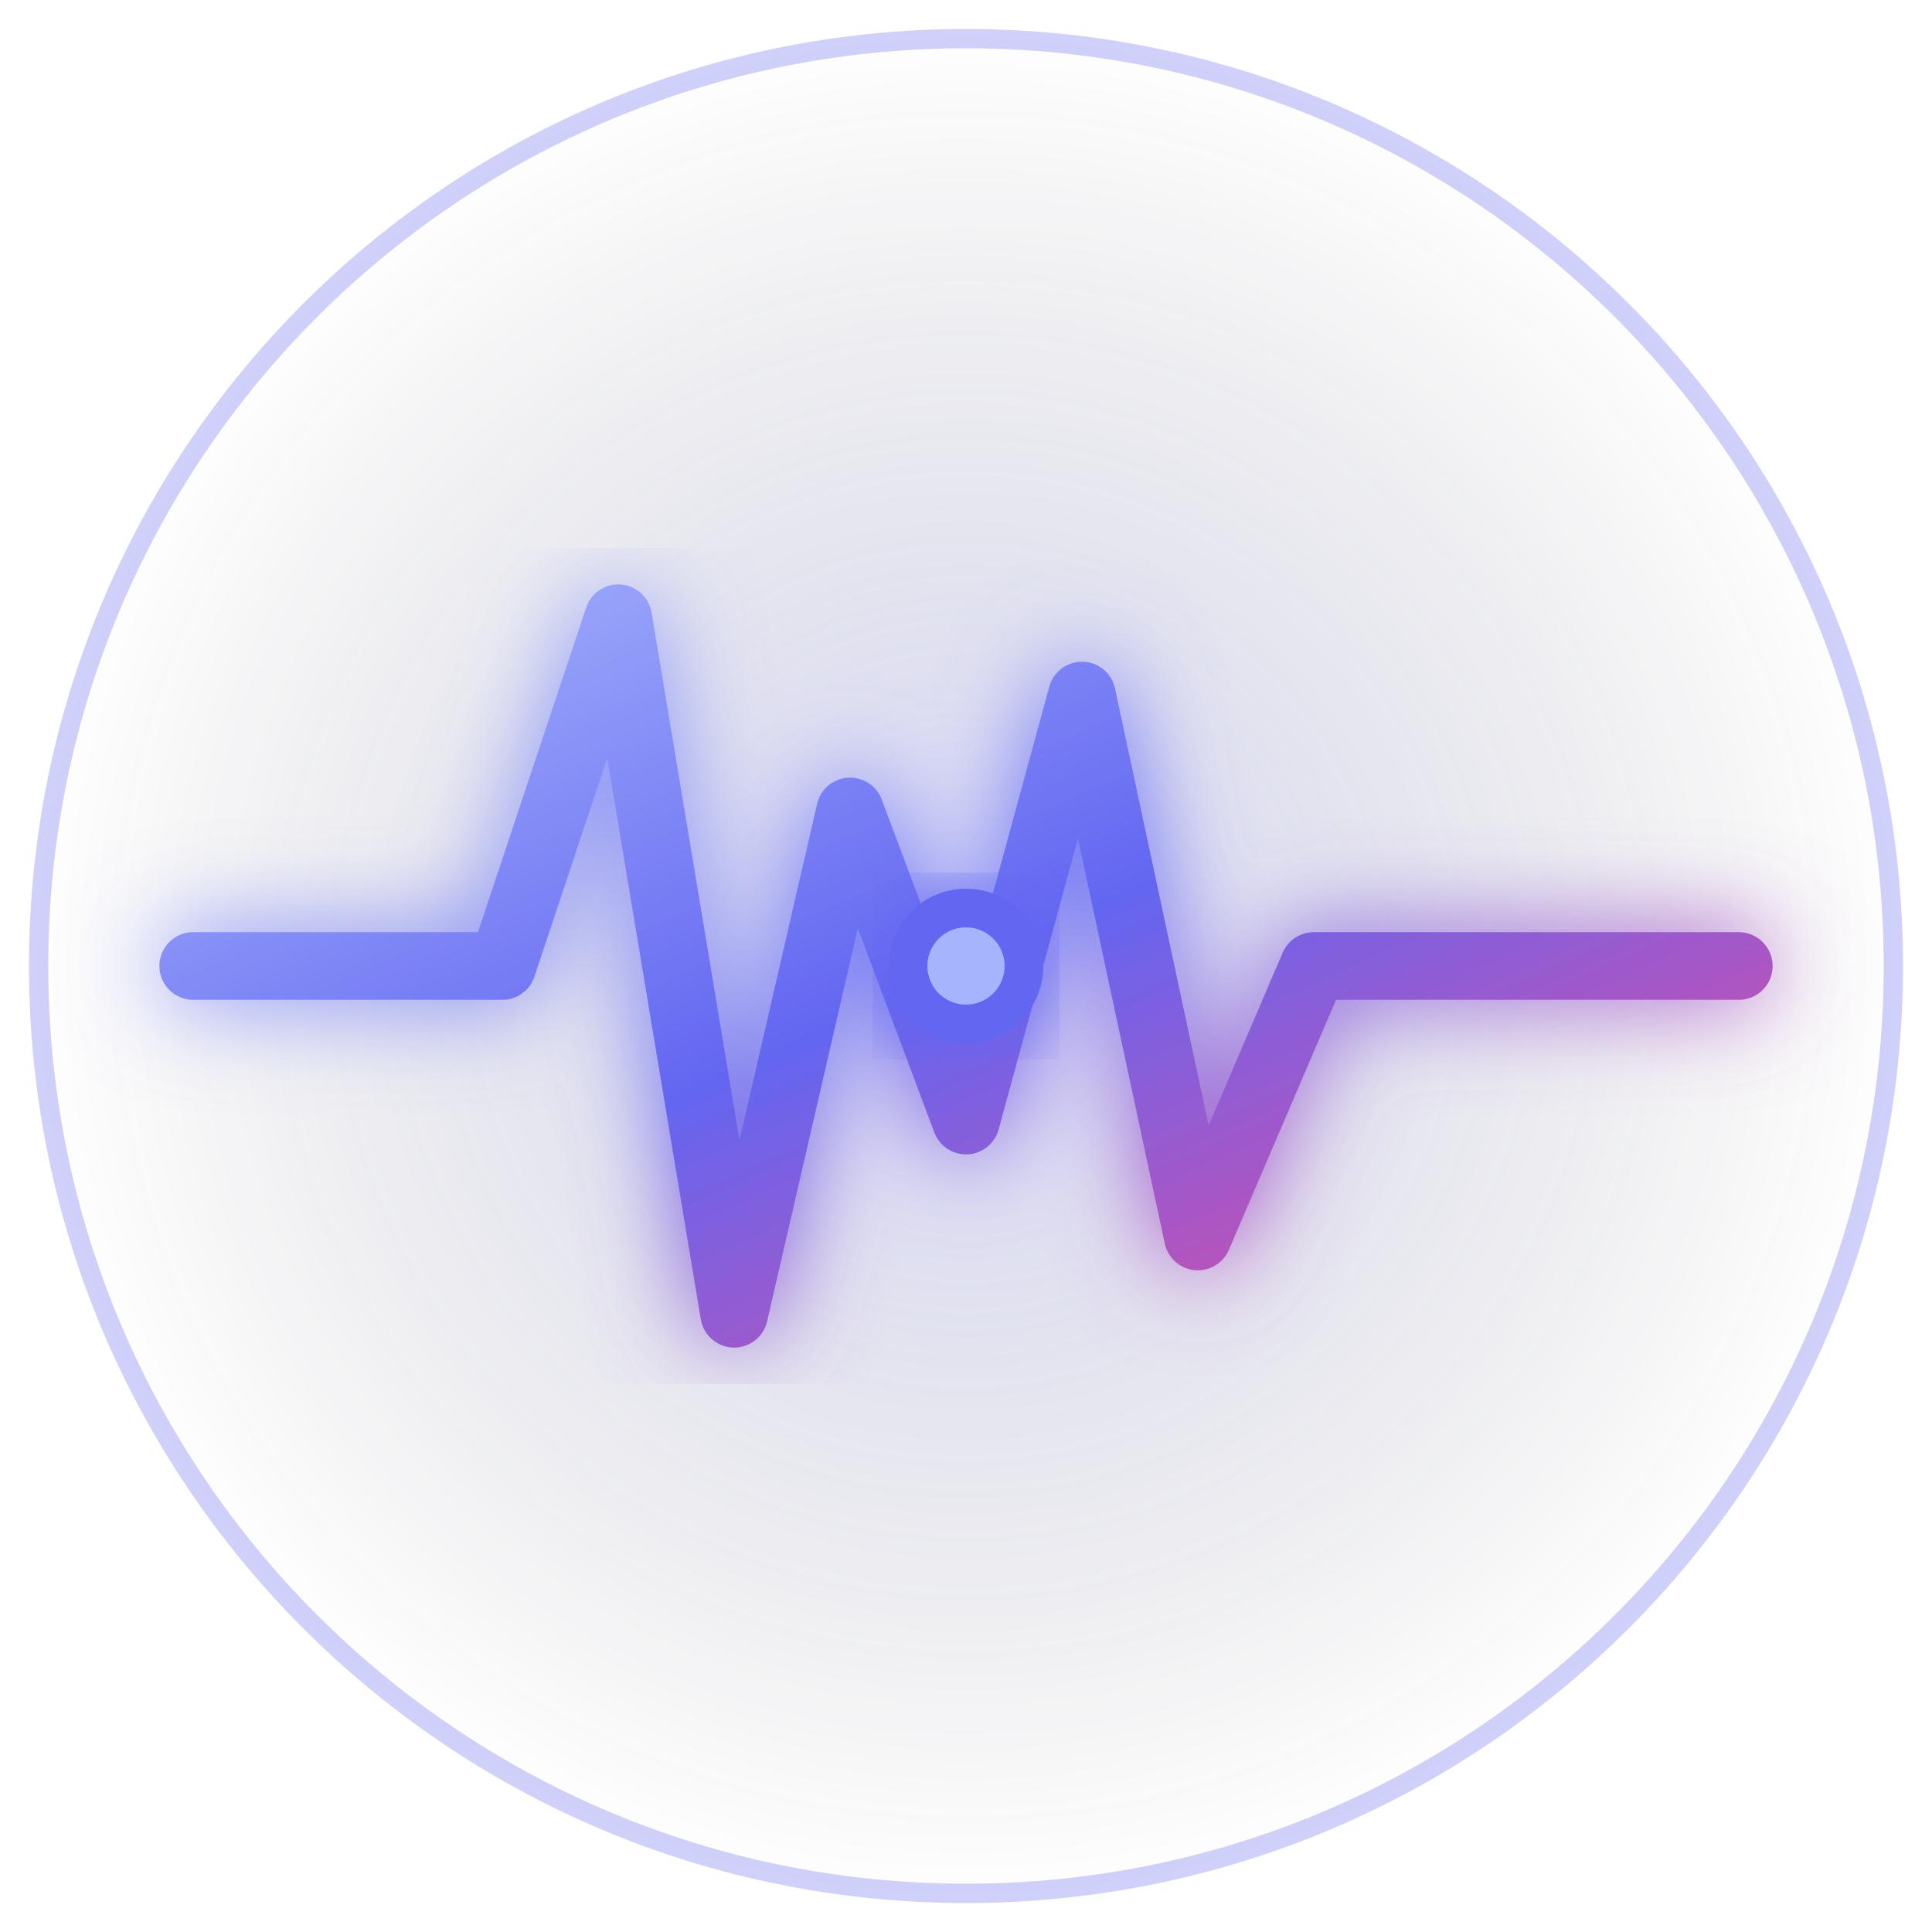
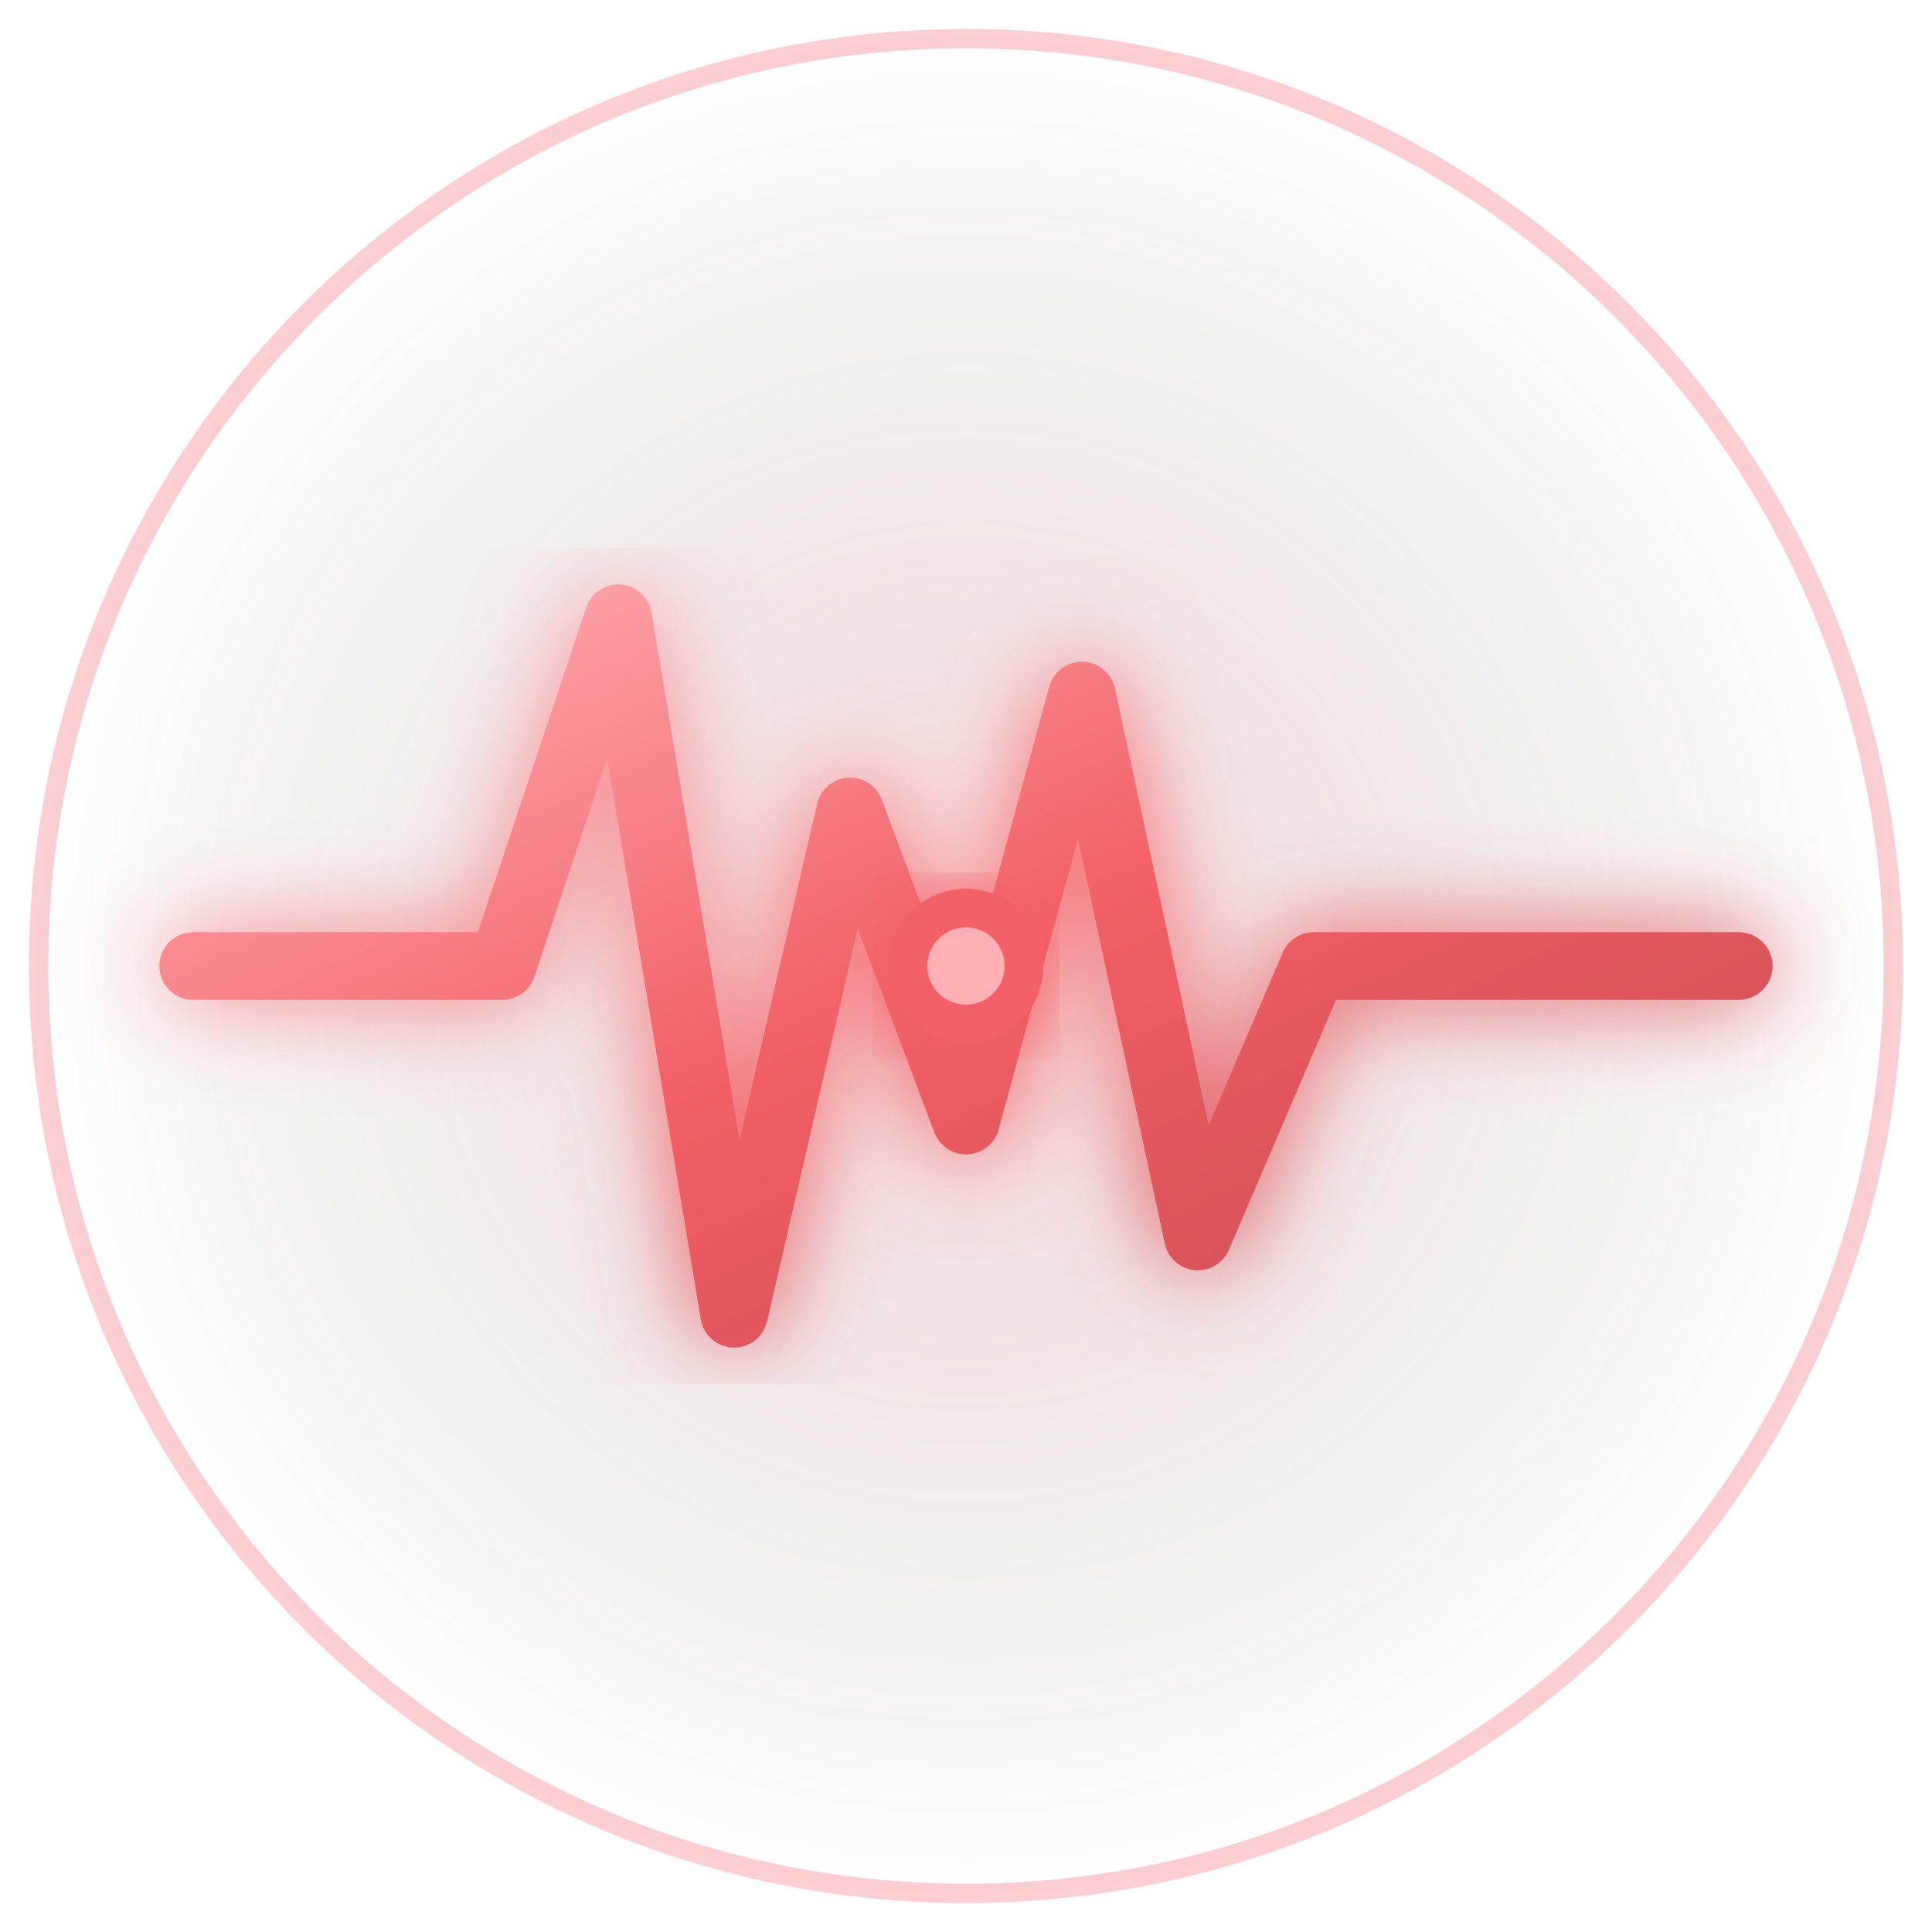
<svg xmlns="http://www.w3.org/2000/svg" viewBox="0 0 100 100" fill="none">
  <defs>
    <radialGradient id="bgGrad" cx="50%" cy="50%" r="50%">
-       <stop offset="0%" stop-color="#6366f1" stop-opacity="0.25" />
-       <stop offset="100%" stop-color="#0c0d12" stop-opacity="0" />
+       <stop offset="0%" stop-color="#F25F66" stop-opacity="0.22" />
+       <stop offset="100%" stop-color="#0c0c0f" stop-opacity="0" />
    </radialGradient>
    <linearGradient id="iconGrad" x1="0%" y1="0%" x2="100%" y2="100%">
-       <stop offset="0%" stop-color="#a5b4fc" />
-       <stop offset="50%" stop-color="#6366f1" />
-       <stop offset="100%" stop-color="#ec4899" />
+       <stop offset="0%" stop-color="#ffb0b5" />
+       <stop offset="50%" stop-color="#F25F66" />
+       <stop offset="100%" stop-color="#c94a52" />
    </linearGradient>
    <filter id="glow">
      <feGaussianBlur stdDeviation="2.5" result="coloredBlur" />
      <feMerge>
        <feMergeNode in="coloredBlur" />
        <feMergeNode in="SourceGraphic" />
      </feMerge>
    </filter>
  </defs>
-   <circle cx="50" cy="50" r="48" fill="url(#bgGrad)" stroke="rgba(99,102,241,0.3)" stroke-width="1" />
+   <circle cx="50" cy="50" r="48" fill="url(#bgGrad)" stroke="rgba(242,95,102,0.3)" stroke-width="1" />
  <g filter="url(#glow)" stroke="url(#iconGrad)" stroke-width="3.5" stroke-linecap="round" stroke-linejoin="round" fill="none">
    <polyline points="10,50 26,50 32,32 38,68 44,42 50,58 56,36 62,64 68,50 90,50" />
  </g>
-   <circle cx="50" cy="50" r="4" fill="#6366f1" filter="url(#glow)" />
-   <circle cx="50" cy="50" r="2" fill="#a5b4fc" />
+   <circle cx="50" cy="50" r="4" fill="#F25F66" filter="url(#glow)" />
+   <circle cx="50" cy="50" r="2" fill="#ffb0b5" />
</svg>
